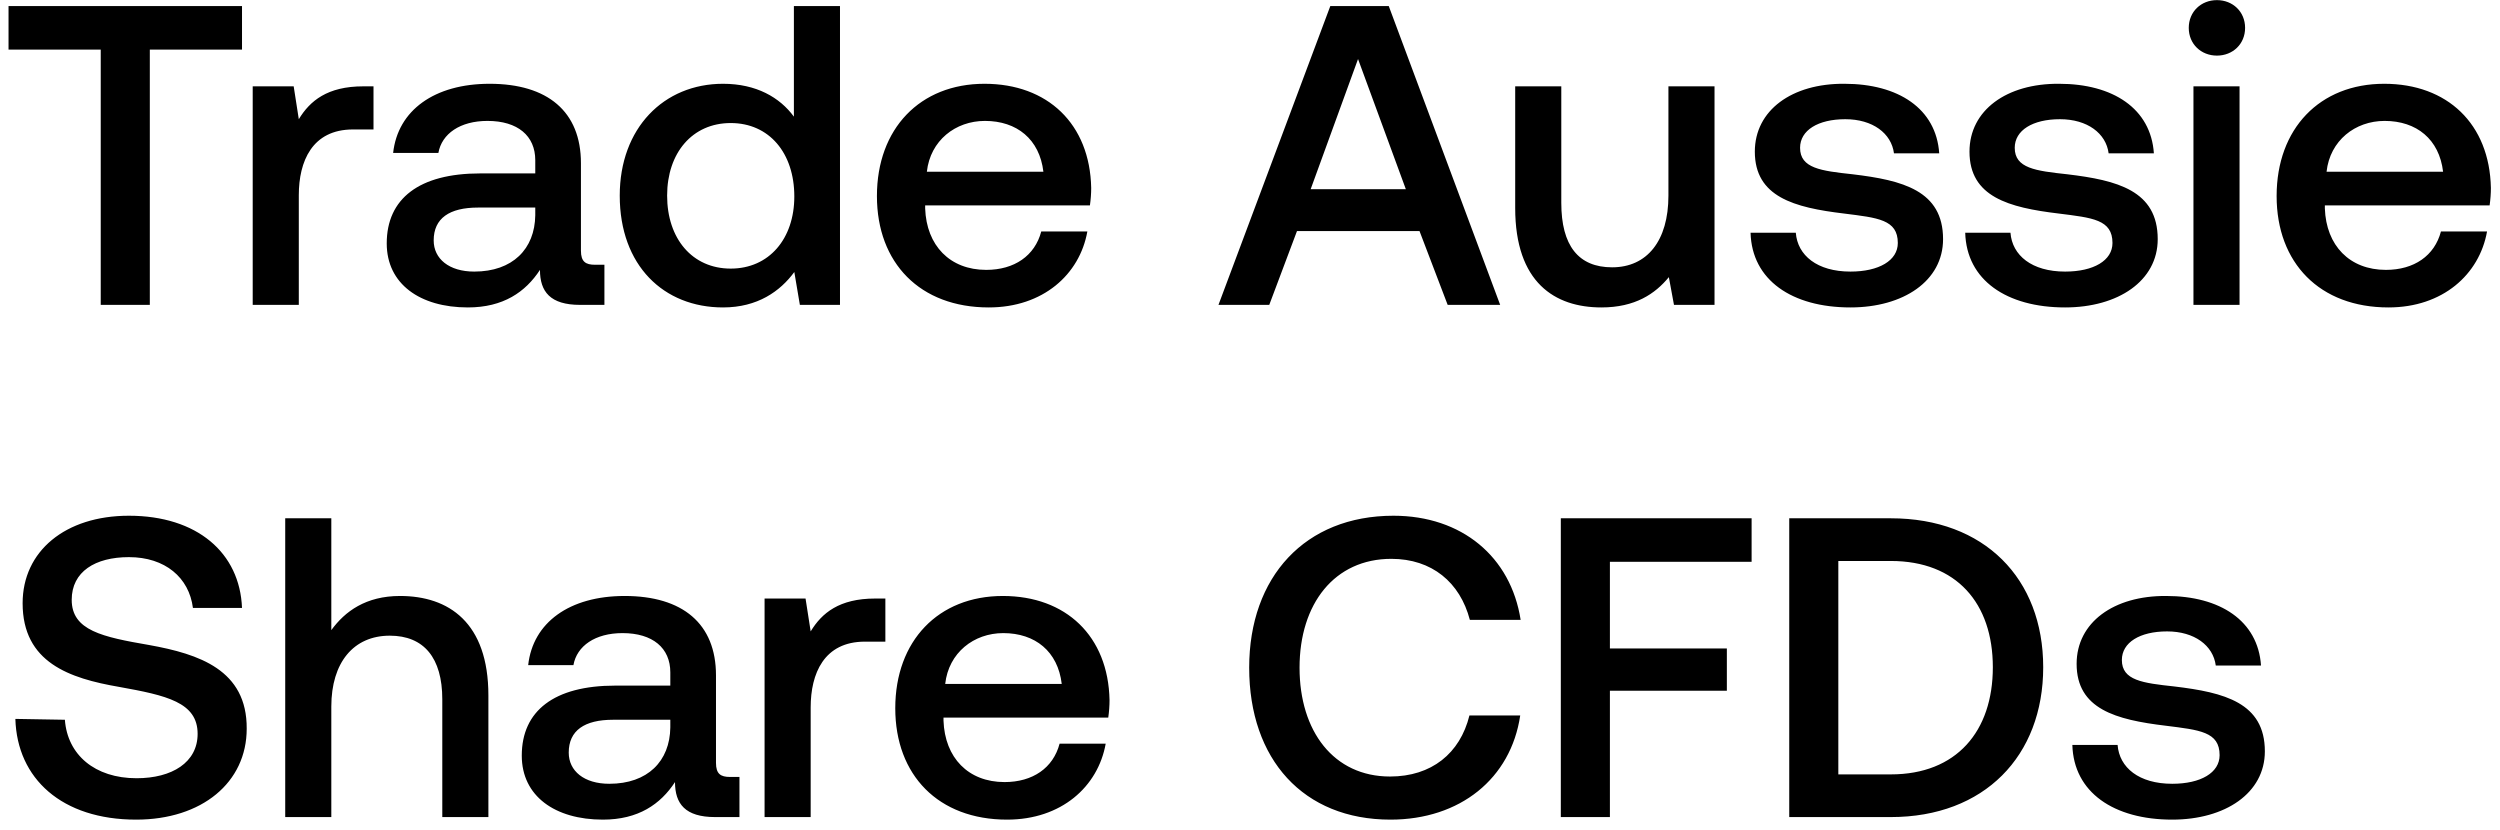
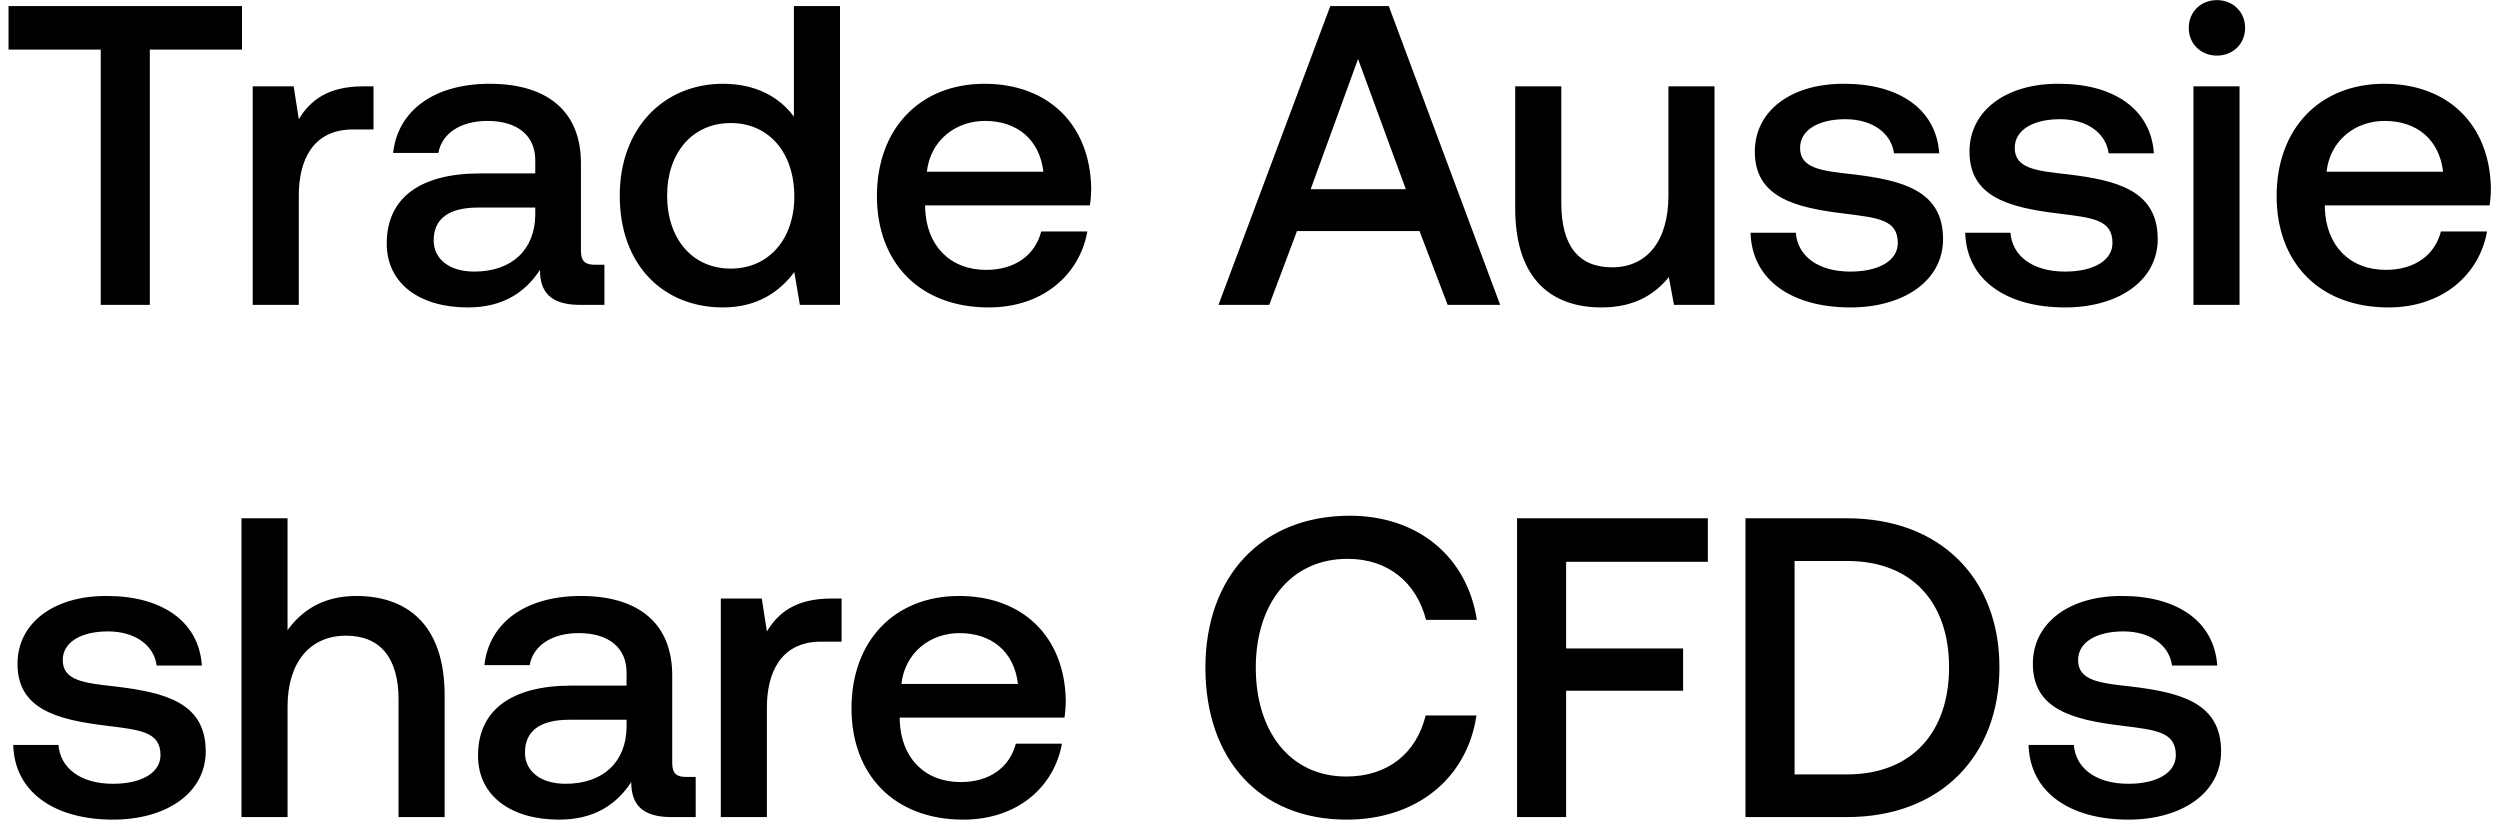
<svg xmlns="http://www.w3.org/2000/svg" width="205" height="68" viewBox="0 0 205 68" fill="none">
-   <path d="M.7 4.07h7.56V25h4.025V4.07h7.56V.5H.7v3.57zm29.087 3.01c-2.94 0-4.375 1.19-5.285 2.695l-.42-2.695h-3.36V25h3.78v-8.995c0-2.765 1.085-5.39 4.445-5.39h1.68V7.08h-.84zm19.005 14.63c-.77 0-1.155-.245-1.155-1.155V13.38c0-4.235-2.73-6.51-7.49-6.51-4.515 0-7.525 2.17-7.91 5.67h3.71c.28-1.575 1.785-2.625 4.025-2.625 2.485 0 3.92 1.225 3.92 3.22v1.085h-4.515c-5.005 0-7.665 2.065-7.665 5.74 0 3.325 2.73 5.25 6.65 5.25 2.905 0 4.725-1.26 5.915-3.08 0 1.785.84 2.87 3.29 2.87h1.995v-3.29h-.77zm-4.9-4.06c-.035 2.765-1.855 4.62-5.005 4.62-2.065 0-3.325-1.05-3.325-2.555 0-1.82 1.295-2.695 3.64-2.695h4.69v.63zm21.207-8.085c-1.155-1.575-3.08-2.695-5.81-2.695-4.865 0-8.47 3.64-8.47 9.17 0 5.74 3.605 9.17 8.47 9.17 2.835 0 4.69-1.33 5.845-2.905L65.589 25h3.29V.5h-3.78v9.065zm-5.18 12.46c-3.15 0-5.215-2.45-5.215-5.985 0-3.5 2.065-5.95 5.215-5.95s5.215 2.45 5.215 6.02c0 3.465-2.065 5.915-5.215 5.915zm21.159 3.185c4.445 0 7.455-2.695 8.085-6.23h-3.78c-.525 1.995-2.205 3.15-4.515 3.15-2.975 0-4.9-1.995-5.005-5.04v-.245h13.51c.07-.49.105-.98.105-1.435-.105-5.25-3.57-8.54-8.75-8.54-5.285 0-8.82 3.675-8.82 9.205 0 5.495 3.535 9.135 9.17 9.135zm-5.075-11.13c.28-2.555 2.345-4.165 4.76-4.165 2.625 0 4.48 1.505 4.795 4.165h-9.555zM104.079 25l2.275-6.055h10.045l2.31 6.055h4.305L113.879.5h-4.795L99.914 25h4.165zm7.28-20.16l3.92 10.675h-7.805l3.885-10.675zm25.452 11.2c0 3.71-1.75 5.88-4.62 5.88-2.765 0-4.165-1.785-4.165-5.285V7.08h-3.78v9.975c0 6.125 3.255 8.155 7.07 8.155 2.765 0 4.41-1.12 5.53-2.485l.42 2.275h3.325V7.08h-3.78v8.96zm6.735 3.045c.105 3.885 3.395 6.125 8.19 6.125 4.34 0 7.595-2.17 7.595-5.6 0-3.99-3.325-4.83-7.42-5.32-2.59-.28-4.305-.49-4.305-2.17 0-1.435 1.47-2.345 3.71-2.345s3.78 1.155 3.99 2.8h3.71c-.245-3.675-3.36-5.705-7.77-5.705-4.305-.035-7.35 2.17-7.35 5.565 0 3.71 3.22 4.585 7.315 5.075 2.765.35 4.41.49 4.41 2.415 0 1.435-1.54 2.345-3.885 2.345-2.73 0-4.34-1.33-4.48-3.185h-3.71zm17.602 0c.105 3.885 3.395 6.125 8.19 6.125 4.34 0 7.595-2.17 7.595-5.6 0-3.99-3.325-4.83-7.42-5.32-2.59-.28-4.305-.49-4.305-2.17 0-1.435 1.47-2.345 3.71-2.345s3.78 1.155 3.99 2.8h3.71c-.245-3.675-3.36-5.705-7.77-5.705-4.305-.035-7.35 2.17-7.35 5.565 0 3.71 3.22 4.585 7.315 5.075 2.765.35 4.41.49 4.41 2.415 0 1.435-1.54 2.345-3.885 2.345-2.73 0-4.34-1.33-4.48-3.185h-3.71zm20.64-14.525c1.295 0 2.31-.945 2.31-2.275S183.083.01 181.788.01c-1.295 0-2.31.945-2.31 2.275s1.015 2.275 2.31 2.275zM179.863 25h3.78V7.08h-3.78V25zm15.99.21c4.445 0 7.455-2.695 8.085-6.23h-3.78c-.525 1.995-2.205 3.15-4.515 3.15-2.975 0-4.9-1.995-5.005-5.04v-.245h13.51c.07-.49.105-.98.105-1.435-.105-5.25-3.57-8.54-8.75-8.54-5.285 0-8.82 3.675-8.82 9.205 0 5.495 3.535 9.135 9.17 9.135zm-5.075-11.13c.28-2.555 2.345-4.165 4.76-4.165 2.625 0 4.48 1.505 4.795 4.165h-9.555zM1.26 58.95c.14 4.9 3.815 8.26 9.905 8.26 5.39 0 9.065-3.045 9.065-7.455.035-4.83-3.92-6.125-7.98-6.86-3.85-.665-6.37-1.19-6.37-3.71 0-2.31 1.925-3.5 4.69-3.5 2.975 0 4.935 1.68 5.25 4.165h4.025c-.175-4.515-3.675-7.56-9.275-7.56-5.215 0-8.715 2.905-8.715 7.175 0 4.865 3.85 6.16 7.91 6.86 3.885.7 6.44 1.26 6.44 3.85 0 2.345-2.1 3.64-5.005 3.64-3.43 0-5.67-1.925-5.88-4.795l-4.06-.07zm31.543-10.08c-2.8 0-4.515 1.26-5.635 2.8V42.5h-3.78V67h3.78v-9.065c0-3.605 1.82-5.81 4.795-5.81 2.8 0 4.305 1.82 4.305 5.215V67h3.78v-9.975c0-5.985-3.255-8.155-7.245-8.155zm27.063 14.84c-.77 0-1.155-.245-1.155-1.155V55.38c0-4.235-2.73-6.51-7.49-6.51-4.515 0-7.525 2.17-7.91 5.67h3.71c.28-1.575 1.785-2.625 4.025-2.625 2.485 0 3.92 1.225 3.92 3.22v1.085H50.45c-5.005 0-7.665 2.065-7.665 5.74 0 3.325 2.73 5.25 6.65 5.25 2.905 0 4.725-1.26 5.915-3.08 0 1.785.84 2.87 3.29 2.87h1.995v-3.29h-.77zm-4.9-4.06c-.035 2.765-1.855 4.62-5.005 4.62-2.065 0-3.325-1.05-3.325-2.555 0-1.82 1.295-2.695 3.64-2.695h4.69v.63zM71.76 49.08c-2.94 0-4.375 1.19-5.285 2.695l-.42-2.695h-3.36V67h3.78v-8.995c0-2.765 1.085-5.39 4.445-5.39h1.68V49.08h-.84zm10.822 18.13c4.445 0 7.455-2.695 8.085-6.23h-3.78c-.525 1.995-2.205 3.15-4.515 3.15-2.975 0-4.9-1.995-5.005-5.04v-.245h13.51c.07-.49.105-.98.105-1.435-.105-5.25-3.57-8.54-8.75-8.54-5.285 0-8.82 3.675-8.82 9.205 0 5.495 3.535 9.135 9.17 9.135zm-5.075-11.13c.28-2.555 2.345-4.165 4.76-4.165 2.625 0 4.48 1.505 4.795 4.165h-9.555zm36.511 11.13c5.705 0 9.87-3.36 10.64-8.54h-4.165c-.77 3.115-3.115 5.005-6.51 5.005-4.62 0-7.42-3.71-7.42-8.925 0-5.25 2.87-8.925 7.525-8.925 3.325 0 5.635 1.925 6.44 5.005h4.165c-.805-5.18-4.83-8.54-10.43-8.54-7.245 0-11.83 5.005-11.83 12.46 0 7.525 4.445 12.46 11.585 12.46zm13.969-.21h4.025V56.64h9.59v-3.465h-9.59V46.07h11.62V42.5h-15.645V67zm27.061 0c7.665 0 12.495-5.005 12.495-12.285S162.713 42.5 155.048 42.5h-8.33V67h8.33zm-4.305-21h4.305c5.39 0 8.365 3.465 8.365 8.715s-2.975 8.785-8.365 8.785h-4.305V46zm19.19 15.085c.105 3.885 3.395 6.125 8.19 6.125 4.34 0 7.595-2.17 7.595-5.6 0-3.99-3.325-4.83-7.42-5.32-2.59-.28-4.305-.49-4.305-2.17 0-1.435 1.47-2.345 3.71-2.345s3.78 1.155 3.99 2.8h3.71c-.245-3.675-3.36-5.705-7.77-5.705-4.305-.035-7.35 2.17-7.35 5.565 0 3.71 3.22 4.585 7.315 5.075 2.765.35 4.41.49 4.41 2.415 0 1.435-1.54 2.345-3.885 2.345-2.73 0-4.34-1.33-4.48-3.185h-3.71z" fill="#000" />
+   <path d="M.7 4.07h7.56V25h4.025V4.07h7.56V.5H.7v3.57zm29.087 3.01c-2.94 0-4.375 1.19-5.285 2.695l-.42-2.695h-3.36V25h3.78v-8.995c0-2.765 1.085-5.39 4.445-5.39h1.68V7.08h-.84zm19.005 14.63c-.77 0-1.155-.245-1.155-1.155V13.38c0-4.235-2.73-6.51-7.49-6.51-4.515 0-7.525 2.17-7.91 5.67h3.71c.28-1.575 1.785-2.625 4.025-2.625 2.485 0 3.92 1.225 3.92 3.22v1.085h-4.515c-5.005 0-7.665 2.065-7.665 5.74 0 3.325 2.73 5.25 6.65 5.25 2.905 0 4.725-1.26 5.915-3.08 0 1.785.84 2.87 3.29 2.87h1.995v-3.29h-.77zm-4.9-4.06c-.035 2.765-1.855 4.62-5.005 4.62-2.065 0-3.325-1.05-3.325-2.555 0-1.82 1.295-2.695 3.64-2.695h4.69v.63zm21.207-8.085c-1.155-1.575-3.08-2.695-5.81-2.695-4.865 0-8.47 3.64-8.47 9.17 0 5.74 3.605 9.17 8.47 9.17 2.835 0 4.69-1.33 5.845-2.905L65.589 25h3.29V.5h-3.78v9.065zm-5.18 12.46c-3.15 0-5.215-2.45-5.215-5.985 0-3.5 2.065-5.95 5.215-5.95s5.215 2.45 5.215 6.02c0 3.465-2.065 5.915-5.215 5.915zm21.159 3.185c4.445 0 7.455-2.695 8.085-6.23h-3.78c-.525 1.995-2.205 3.15-4.515 3.15-2.975 0-4.9-1.995-5.005-5.04v-.245h13.51c.07-.49.105-.98.105-1.435-.105-5.25-3.57-8.54-8.75-8.54-5.285 0-8.82 3.675-8.82 9.205 0 5.495 3.535 9.135 9.17 9.135zm-5.075-11.13c.28-2.555 2.345-4.165 4.76-4.165 2.625 0 4.48 1.505 4.795 4.165h-9.555zM104.079 25l2.275-6.055h10.045l2.31 6.055h4.305L113.879.5h-4.795L99.914 25h4.165zm7.28-20.16l3.92 10.675h-7.805l3.885-10.675zm25.452 11.2c0 3.71-1.75 5.88-4.62 5.88-2.765 0-4.165-1.785-4.165-5.285V7.08h-3.78v9.975c0 6.125 3.255 8.155 7.07 8.155 2.765 0 4.41-1.12 5.53-2.485l.42 2.275h3.325V7.08h-3.78v8.96zm6.735 3.045c.105 3.885 3.395 6.125 8.19 6.125 4.34 0 7.595-2.17 7.595-5.6 0-3.99-3.325-4.83-7.42-5.32-2.59-.28-4.305-.49-4.305-2.17 0-1.435 1.47-2.345 3.71-2.345s3.78 1.155 3.99 2.8h3.71c-.245-3.675-3.36-5.705-7.77-5.705-4.305-.035-7.35 2.17-7.35 5.565 0 3.71 3.22 4.585 7.315 5.075 2.765.35 4.41.49 4.41 2.415 0 1.435-1.54 2.345-3.885 2.345-2.73 0-4.34-1.33-4.48-3.185h-3.71zm17.602 0c.105 3.885 3.395 6.125 8.19 6.125 4.34 0 7.595-2.17 7.595-5.6 0-3.99-3.325-4.83-7.42-5.32-2.59-.28-4.305-.49-4.305-2.17 0-1.435 1.47-2.345 3.71-2.345s3.78 1.155 3.99 2.8h3.71c-.245-3.675-3.36-5.705-7.77-5.705-4.305-.035-7.35 2.17-7.35 5.565 0 3.71 3.22 4.585 7.315 5.075 2.765.35 4.41.49 4.41 2.415 0 1.435-1.54 2.345-3.885 2.345-2.73 0-4.34-1.33-4.48-3.185h-3.71zm20.64-14.525c1.295 0 2.31-.945 2.31-2.275S183.083.01 181.788.01c-1.295 0-2.31.945-2.31 2.275s1.015 2.275 2.31 2.275zM179.863 25h3.78V7.08h-3.78V25zm15.99.21c4.445 0 7.455-2.695 8.085-6.23h-3.78c-.525 1.995-2.205 3.15-4.515 3.15-2.975 0-4.9-1.995-5.005-5.04v-.245h13.51c.07-.49.105-.98.105-1.435-.105-5.25-3.57-8.54-8.75-8.54-5.285 0-8.82 3.675-8.82 9.205 0 5.495 3.535 9.135 9.17 9.135zm-5.075-11.13c.28-2.555 2.345-4.165 4.76-4.165 2.625 0 4.48 1.505 4.795 4.165h-9.555zM1.085 61.085c.105 3.885 3.395 6.125 8.19 6.125 4.34 0 7.595-2.17 7.595-5.6 0-3.99-3.325-4.83-7.42-5.32-2.59-.28-4.305-.49-4.305-2.17 0-1.435 1.47-2.345 3.71-2.345s3.78 1.155 3.99 2.8h3.71c-.245-3.675-3.36-5.705-7.77-5.705-4.305-.035-7.35 2.17-7.35 5.565 0 3.71 3.22 4.585 7.315 5.075 2.765.35 4.41.49 4.41 2.415 0 1.435-1.54 2.345-3.885 2.345-2.73 0-4.34-1.33-4.48-3.185h-3.71zm28.13-12.215c-2.8 0-4.516 1.26-5.636 2.8V42.5H19.8V67h3.78v-9.065c0-3.605 1.82-5.81 4.795-5.81 2.8 0 4.305 1.82 4.305 5.215V67h3.78v-9.975c0-5.985-3.255-8.155-7.245-8.155zm27.062 14.84c-.77 0-1.155-.245-1.155-1.155V55.38c0-4.235-2.73-6.51-7.49-6.51-4.515 0-7.525 2.17-7.91 5.67h3.71c.28-1.575 1.785-2.625 4.025-2.625 2.485 0 3.92 1.225 3.92 3.22v1.085h-4.515c-5.005 0-7.665 2.065-7.665 5.74 0 3.325 2.73 5.25 6.65 5.25 2.905 0 4.725-1.26 5.915-3.08 0 1.785.84 2.87 3.29 2.87h1.995v-3.29h-.77zm-4.9-4.06c-.035 2.765-1.855 4.62-5.005 4.62-2.065 0-3.325-1.05-3.325-2.555 0-1.82 1.295-2.695 3.64-2.695h4.69v.63zm16.794-10.57c-2.94 0-4.375 1.19-5.285 2.695l-.42-2.695h-3.36V67h3.78v-8.995c0-2.765 1.085-5.39 4.445-5.39h1.68V49.08h-.84zm10.822 18.13c4.445 0 7.455-2.695 8.085-6.23h-3.78c-.525 1.995-2.205 3.15-4.515 3.15-2.975 0-4.9-1.995-5.005-5.04v-.245h13.51c.07-.49.105-.98.105-1.435-.105-5.25-3.57-8.54-8.75-8.54-5.285 0-8.82 3.675-8.82 9.205 0 5.495 3.535 9.135 9.17 9.135zm-5.075-11.13c.28-2.555 2.345-4.165 4.76-4.165 2.625 0 4.48 1.505 4.795 4.165h-9.555zm36.511 11.13c5.705 0 9.87-3.36 10.64-8.54h-4.165c-.77 3.115-3.115 5.005-6.51 5.005-4.62 0-7.42-3.71-7.42-8.925 0-5.25 2.87-8.925 7.525-8.925 3.325 0 5.635 1.925 6.44 5.005h4.165c-.805-5.18-4.83-8.54-10.43-8.54-7.245 0-11.83 5.005-11.83 12.46 0 7.525 4.445 12.46 11.585 12.46zm13.969-.21h4.025V56.64h9.59v-3.465h-9.59V46.07h11.62V42.5h-15.645V67zm27.061 0c7.665 0 12.495-5.005 12.495-12.285S159.124 42.5 151.459 42.5h-8.33V67h8.33zm-4.305-21h4.305c5.39 0 8.365 3.465 8.365 8.715s-2.975 8.785-8.365 8.785h-4.305V46zm19.19 15.085c.105 3.885 3.395 6.125 8.19 6.125 4.34 0 7.595-2.17 7.595-5.6 0-3.99-3.325-4.83-7.42-5.32-2.59-.28-4.305-.49-4.305-2.17 0-1.435 1.47-2.345 3.71-2.345s3.78 1.155 3.99 2.8h3.71c-.245-3.675-3.36-5.705-7.77-5.705-4.305-.035-7.35 2.17-7.35 5.565 0 3.71 3.22 4.585 7.315 5.075 2.765.35 4.41.49 4.41 2.415 0 1.435-1.54 2.345-3.885 2.345-2.73 0-4.34-1.33-4.48-3.185h-3.71z" fill="#000" />
</svg>
